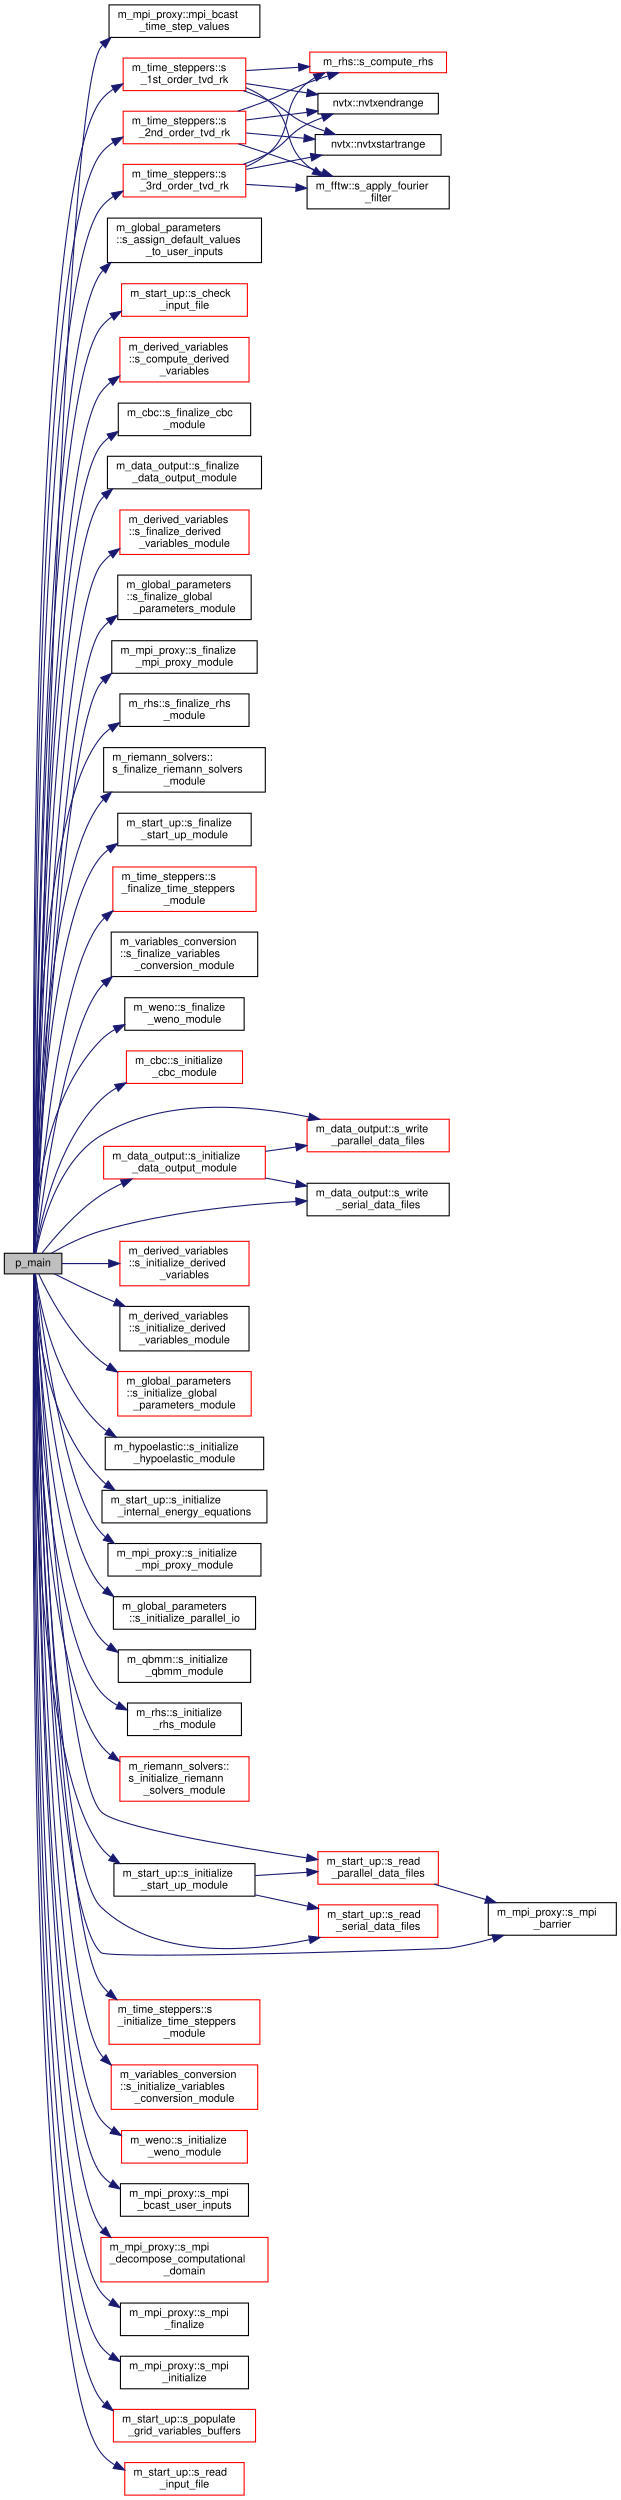
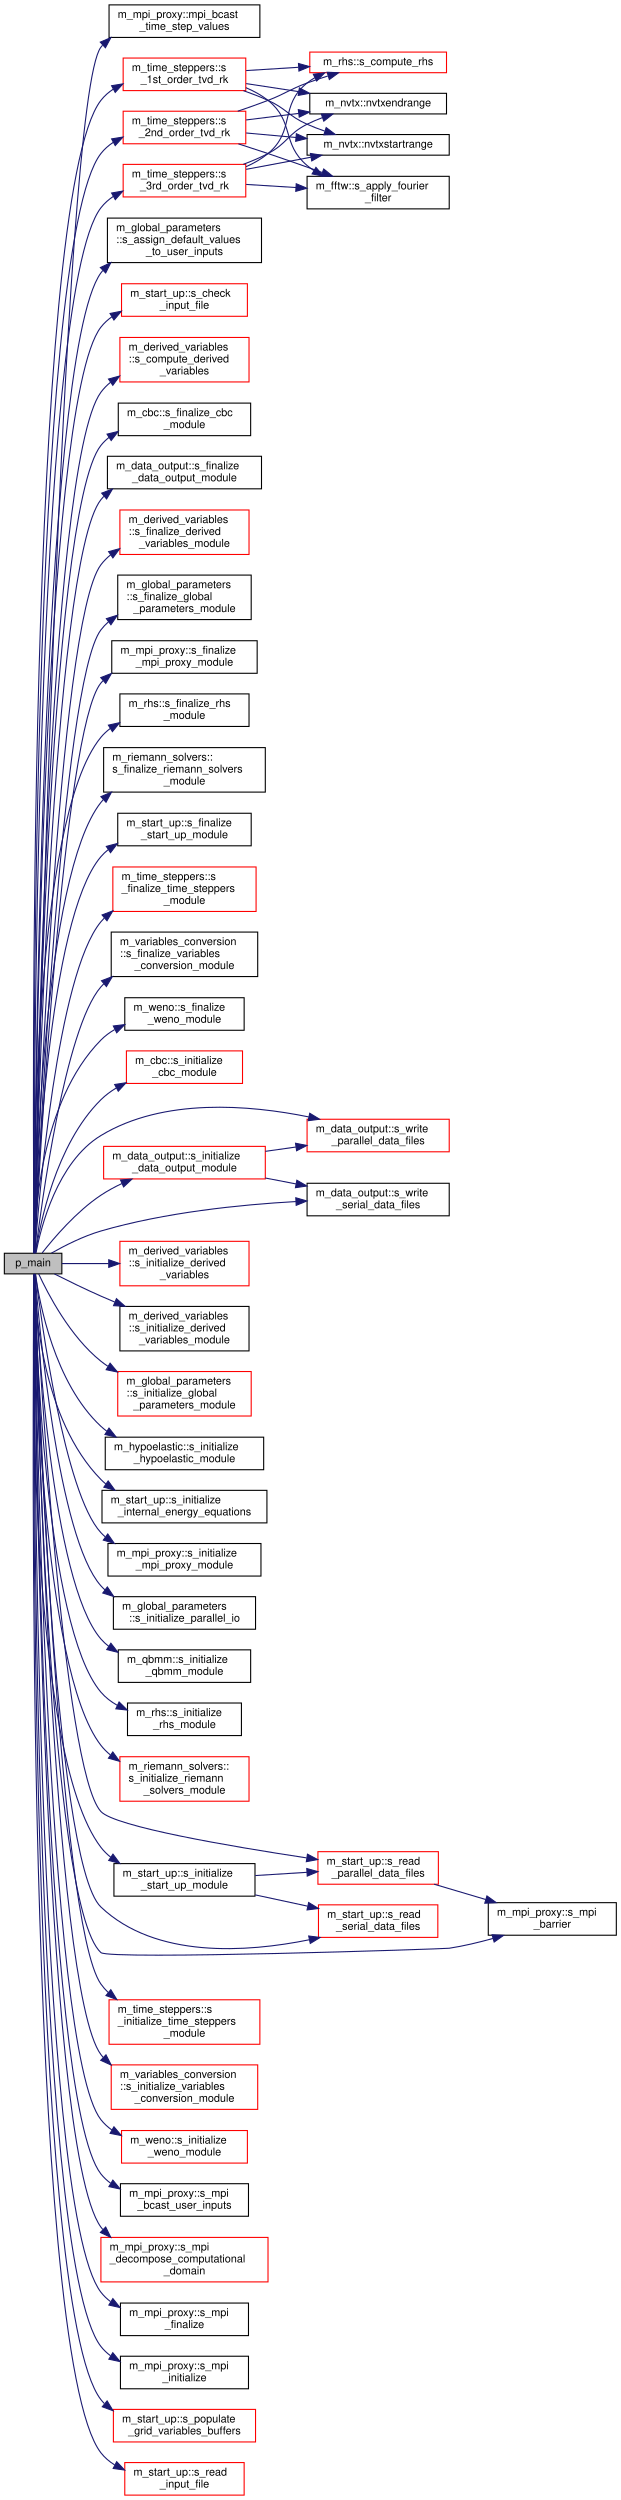
<svg xmlns="http://www.w3.org/2000/svg" xmlns:xlink="http://www.w3.org/1999/xlink" width="572pt" height="2304pt" viewBox="0.00 0.00 572.00 2304.00">
  <g id="graph0" class="graph" transform="scale(1 1) rotate(0) translate(4 2300)">
    <g id="node1" class="node">
      <g id="a_node1">
        <a xlink:title="Quasi-conservative, shock- and interface- capturing finite-volume scheme for the multicomponent Navie...">
          <polygon fill="#bfbfbf" stroke="black" points="0,-1126 0,-1145 53,-1145 53,-1126 0,-1126" />
          <text text-anchor="middle" x="26.5" y="-1133" font-family="Helvetica,sans-Serif" font-size="10.00">p_main</text>
        </a>
      </g>
    </g>
    <g id="node2" class="node">
      <g id="a_node2">
        <a xlink:href="namespacem__mpi__proxy.html#a99b8eceb980f90faedef19fb4835e434" target="_top" xlink:title=" ">
          <polygon fill="none" stroke="black" points="96.5,-2265.5 96.5,-2295.5 235.5,-2295.5 235.5,-2265.5 96.5,-2265.5" />
          <text text-anchor="start" x="104.5" y="-2283.5" font-family="Helvetica,sans-Serif" font-size="10.00">m_mpi_proxy::mpi_bcast</text>
          <text text-anchor="middle" x="166" y="-2272.5" font-family="Helvetica,sans-Serif" font-size="10.00">_time_step_values</text>
        </a>
      </g>
    </g>
    <g id="edge1" class="edge">
      <path fill="none" stroke="midnightblue" d="M27.71,-1145.1C30.14,-1251.64 52.89,-2209.96 89,-2256.5 89.49,-2257.14 90,-2257.75 90.53,-2258.36" />
      <polygon fill="midnightblue" stroke="midnightblue" points="88.42,-2261.17 98.17,-2265.32 93.14,-2256 88.42,-2261.17" />
    </g>
    <g id="node3" class="node">
      <g id="a_node3">
        <a xlink:href="namespacem__time__steppers.html#a8876606e6152b6c8f35272074a088142" target="_top" xlink:title="1st order TVD RK time-stepping algorithm">
          <polygon fill="none" stroke="red" points="109.5,-2216.5 109.5,-2246.5 222.5,-2246.5 222.5,-2216.5 109.5,-2216.5" />
          <text text-anchor="start" x="117.5" y="-2234.5" font-family="Helvetica,sans-Serif" font-size="10.00">m_time_steppers::s</text>
          <text text-anchor="middle" x="166" y="-2223.5" font-family="Helvetica,sans-Serif" font-size="10.00">_1st_order_tvd_rk</text>
        </a>
      </g>
    </g>
    <g id="edge2" class="edge">
      <path fill="none" stroke="midnightblue" d="M27.4,-1145.2C26.41,-1247.06 20.04,-2118.85 89,-2207.5 92.21,-2211.63 96.13,-2215.06 100.47,-2217.91" />
      <polygon fill="midnightblue" stroke="midnightblue" points="98.83,-2221 109.29,-2222.71 102.18,-2214.85 98.83,-2221" />
    </g>
    <g id="node8" class="node">
      <g id="a_node8">
        <a xlink:href="namespacem__time__steppers.html#adb82b6c6041c825d0999e6890ed825cc" target="_top" xlink:title="2nd order TVD RK time-stepping algorithm">
          <polygon fill="none" stroke="red" points="109.5,-2167.5 109.5,-2197.5 222.5,-2197.5 222.5,-2167.5 109.5,-2167.5" />
          <text text-anchor="start" x="117.5" y="-2185.5" font-family="Helvetica,sans-Serif" font-size="10.00">m_time_steppers::s</text>
          <text text-anchor="middle" x="166" y="-2174.5" font-family="Helvetica,sans-Serif" font-size="10.00">_2nd_order_tvd_rk</text>
        </a>
      </g>
    </g>
    <g id="edge7" class="edge">
      <path fill="none" stroke="midnightblue" d="M27.43,-1145.06C26.76,-1243.69 23.13,-2074.06 89,-2158.5 92.22,-2162.62 96.14,-2166.05 100.49,-2168.9" />
      <polygon fill="midnightblue" stroke="midnightblue" points="98.85,-2171.99 109.3,-2173.69 102.19,-2165.84 98.85,-2171.99" />
    </g>
    <g id="node9" class="node">
      <g id="a_node9">
        <a xlink:href="namespacem__time__steppers.html#ae08efa7df1f8efae0f726dd5114176a8" target="_top" xlink:title="3rd order TVD RK time-stepping algorithm">
          <polygon fill="none" stroke="red" points="109.5,-2118.5 109.5,-2148.5 222.5,-2148.5 222.5,-2118.5 109.5,-2118.5" />
          <text text-anchor="start" x="117.5" y="-2136.5" font-family="Helvetica,sans-Serif" font-size="10.00">m_time_steppers::s</text>
          <text text-anchor="middle" x="166" y="-2125.5" font-family="Helvetica,sans-Serif" font-size="10.00">_3rd_order_tvd_rk</text>
        </a>
      </g>
    </g>
    <g id="edge12" class="edge">
      <path fill="none" stroke="midnightblue" d="M27.46,-1145.18C27.18,-1241.64 26.83,-2028.07 89,-2108.5 92.21,-2112.65 96.13,-2116.12 100.47,-2119.02" />
      <polygon fill="midnightblue" stroke="midnightblue" points="98.85,-2122.12 109.29,-2123.93 102.25,-2116.01 98.85,-2122.12" />
    </g>
    <g id="node10" class="node">
      <g id="a_node10">
        <a xlink:href="namespacem__global__parameters.html#a433eac37597eb46a3cac84ca0471f5d3" target="_top" xlink:title="Assigns default values to the user inputs before reading them in. This enables for an easier consiste...">
          <polygon fill="none" stroke="black" points="95,-2058 95,-2099 237,-2099 237,-2058 95,-2058" />
          <text text-anchor="start" x="103" y="-2087" font-family="Helvetica,sans-Serif" font-size="10.00">m_global_parameters</text>
          <text text-anchor="start" x="103" y="-2076" font-family="Helvetica,sans-Serif" font-size="10.00">::s_assign_default_values</text>
          <text text-anchor="middle" x="166" y="-2065" font-family="Helvetica,sans-Serif" font-size="10.00">_to_user_inputs</text>
        </a>
      </g>
    </g>
    <g id="edge17" class="edge">
      <path fill="none" stroke="midnightblue" d="M27.53,-1145.14C27.93,-1237.97 32.82,-1971.62 89,-2048.5 89.57,-2049.28 90.16,-2050.03 90.77,-2050.77" />
      <polygon fill="midnightblue" stroke="midnightblue" points="88.49,-2053.44 98.09,-2057.94 93.39,-2048.44 88.49,-2053.44" />
    </g>
    <g id="node11" class="node">
      <g id="a_node11">
        <a xlink:href="namespacem__start__up.html#ab5f7e03f1da1999ee699cec4f26370e0" target="_top" xlink:title="The goal of this procedure is to verify that each of the user provided inputs is valid and that their...">
          <polygon fill="none" stroke="red" points="108,-2008.5 108,-2038.5 224,-2038.5 224,-2008.5 108,-2008.5" />
          <text text-anchor="start" x="116" y="-2026.5" font-family="Helvetica,sans-Serif" font-size="10.00">m_start_up::s_check</text>
          <text text-anchor="middle" x="166" y="-2015.5" font-family="Helvetica,sans-Serif" font-size="10.00">_input_file</text>
        </a>
      </g>
    </g>
    <g id="edge18" class="edge">
      <path fill="none" stroke="midnightblue" d="M27.55,-1145.19C28.06,-1235.46 33.77,-1927.64 89,-1998.5 91.86,-2002.17 95.28,-2005.31 99.06,-2008" />
      <polygon fill="midnightblue" stroke="midnightblue" points="97.43,-2011.1 107.82,-2013.17 100.99,-2005.07 97.43,-2011.1" />
    </g>
    <g id="node12" class="node">
      <g id="a_node12">
        <a xlink:href="namespacem__derived__variables.html#a516a9808b3446b7b45029f6451d02b3f" target="_top" xlink:title="Writes coherent body information, communication files, and probes.">
          <polygon fill="none" stroke="red" points="106.5,-1948 106.5,-1989 225.5,-1989 225.5,-1948 106.5,-1948" />
          <text text-anchor="start" x="114.5" y="-1977" font-family="Helvetica,sans-Serif" font-size="10.00">m_derived_variables</text>
          <text text-anchor="start" x="114.5" y="-1966" font-family="Helvetica,sans-Serif" font-size="10.00">::s_compute_derived</text>
          <text text-anchor="middle" x="166" y="-1955" font-family="Helvetica,sans-Serif" font-size="10.00">_variables</text>
        </a>
      </g>
    </g>
    <g id="edge19" class="edge">
      <path fill="none" stroke="midnightblue" d="M27.63,-1145.03C28.83,-1231.02 39.45,-1871.35 89,-1938.5 91.56,-1941.97 94.58,-1945.03 97.92,-1947.75" />
      <polygon fill="midnightblue" stroke="midnightblue" points="95.99,-1950.67 106.21,-1953.45 99.96,-1944.9 95.99,-1950.67" />
    </g>
    <g id="node13" class="node">
      <g id="a_node13">
        <a xlink:href="namespacem__cbc.html#a76b737dff5c827677888ffde0aff9cf1" target="_top" xlink:title="Module deallocation and/or disassociation procedures.">
          <polygon fill="none" stroke="black" points="105,-1898.5 105,-1928.5 227,-1928.5 227,-1898.5 105,-1898.5" />
          <text text-anchor="start" x="113" y="-1916.5" font-family="Helvetica,sans-Serif" font-size="10.00">m_cbc::s_finalize_cbc</text>
          <text text-anchor="middle" x="166" y="-1905.5" font-family="Helvetica,sans-Serif" font-size="10.00">_module</text>
        </a>
      </g>
    </g>
    <g id="edge20" class="edge">
      <path fill="none" stroke="midnightblue" d="M27.65,-1145.25C28.99,-1229.21 40.28,-1828.4 89,-1889.5 91.22,-1892.29 93.77,-1894.76 96.55,-1896.95" />
      <polygon fill="midnightblue" stroke="midnightblue" points="94.65,-1899.89 104.94,-1902.4 98.46,-1894.02 94.65,-1899.89" />
    </g>
    <g id="node14" class="node">
      <g id="a_node14">
        <a xlink:href="namespacem__data__output.html#a02f2b04a434c1f0ebf9156147d0f976e" target="_top" xlink:title="Module deallocation and/or disassociation procedures.">
          <polygon fill="none" stroke="black" points="95,-1849.5 95,-1879.5 237,-1879.5 237,-1849.5 95,-1849.5" />
          <text text-anchor="start" x="103" y="-1867.5" font-family="Helvetica,sans-Serif" font-size="10.00">m_data_output::s_finalize</text>
          <text text-anchor="middle" x="166" y="-1856.5" font-family="Helvetica,sans-Serif" font-size="10.00">_data_output_module</text>
        </a>
      </g>
    </g>
    <g id="edge21" class="edge">
      <path fill="none" stroke="midnightblue" d="M27.71,-1145.1C29.53,-1225.32 43.76,-1782.4 89,-1839.5 89.85,-1840.57 90.75,-1841.6 91.68,-1842.58" />
      <polygon fill="midnightblue" stroke="midnightblue" points="89.73,-1845.51 99.62,-1849.29 94.25,-1840.16 89.73,-1845.51" />
    </g>
    <g id="node15" class="node">
      <g id="a_node15">
        <a xlink:href="namespacem__derived__variables.html#a735665bf598281689158d9d6e075f3d4" target="_top" xlink:title="Deallocation procedures for the module.">
          <polygon fill="none" stroke="red" points="106.5,-1789 106.5,-1830 225.5,-1830 225.5,-1789 106.5,-1789" />
          <text text-anchor="start" x="114.5" y="-1818" font-family="Helvetica,sans-Serif" font-size="10.00">m_derived_variables</text>
          <text text-anchor="start" x="114.5" y="-1807" font-family="Helvetica,sans-Serif" font-size="10.00">::s_finalize_derived</text>
          <text text-anchor="middle" x="166" y="-1796" font-family="Helvetica,sans-Serif" font-size="10.00">_variables_module</text>
        </a>
      </g>
    </g>
    <g id="edge22" class="edge">
      <path fill="none" stroke="midnightblue" d="M27.82,-1145.22C30.43,-1221.79 49.08,-1726.44 89,-1779.5 91.59,-1782.94 94.64,-1785.99 97.99,-1788.69" />
      <polygon fill="midnightblue" stroke="midnightblue" points="96.09,-1791.63 106.32,-1794.37 100.03,-1785.85 96.09,-1791.63" />
    </g>
    <g id="node16" class="node">
      <g id="a_node16">
        <a xlink:href="namespacem__global__parameters.html#aa2237c2ed3662bbd69ef39e2e92af7bf" target="_top" xlink:title="Module deallocation and/or disassociation procedures.">
          <polygon fill="none" stroke="black" points="104.5,-1729 104.5,-1770 227.5,-1770 227.5,-1729 104.5,-1729" />
          <text text-anchor="start" x="112.5" y="-1758" font-family="Helvetica,sans-Serif" font-size="10.00">m_global_parameters</text>
          <text text-anchor="start" x="112.5" y="-1747" font-family="Helvetica,sans-Serif" font-size="10.00">::s_finalize_global</text>
          <text text-anchor="middle" x="166" y="-1736" font-family="Helvetica,sans-Serif" font-size="10.00">_parameters_module</text>
        </a>
      </g>
    </g>
    <g id="edge23" class="edge">
      <path fill="none" stroke="midnightblue" d="M27.92,-1145.22C31.14,-1217.63 52.68,-1671.71 89,-1719.5 91.06,-1722.21 93.4,-1724.68 95.95,-1726.92" />
      <polygon fill="midnightblue" stroke="midnightblue" points="94.05,-1729.87 104.17,-1733 98.22,-1724.24 94.05,-1729.87" />
    </g>
    <g id="node17" class="node">
      <g id="a_node17">
        <a xlink:href="namespacem__mpi__proxy.html#ac984c84fe4140876d6600250af9807da" target="_top" xlink:title="Module deallocation and/or disassociation procedures.">
          <polygon fill="none" stroke="black" points="99,-1679.5 99,-1709.5 233,-1709.5 233,-1679.5 99,-1679.5" />
          <text text-anchor="start" x="107" y="-1697.5" font-family="Helvetica,sans-Serif" font-size="10.00">m_mpi_proxy::s_finalize</text>
          <text text-anchor="middle" x="166" y="-1686.5" font-family="Helvetica,sans-Serif" font-size="10.00">_mpi_proxy_module</text>
        </a>
      </g>
    </g>
    <g id="edge24" class="edge">
      <path fill="none" stroke="midnightblue" d="M27.99,-1145.29C31.54,-1214.49 54.12,-1628.22 89,-1670.5 89.62,-1671.25 90.26,-1671.97 90.92,-1672.67" />
      <polygon fill="midnightblue" stroke="midnightblue" points="88.87,-1675.53 98.74,-1679.38 93.42,-1670.21 88.87,-1675.53" />
    </g>
    <g id="node18" class="node">
      <g id="a_node18">
        <a xlink:href="namespacem__rhs.html#a73fc1430500bdd1786b121a9ed08a107" target="_top" xlink:title="Module deallocation and/or disassociation procedures.">
          <polygon fill="none" stroke="black" points="106.5,-1630.5 106.5,-1660.5 225.5,-1660.5 225.5,-1630.5 106.5,-1630.5" />
          <text text-anchor="start" x="114.5" y="-1648.5" font-family="Helvetica,sans-Serif" font-size="10.00">m_rhs::s_finalize_rhs</text>
          <text text-anchor="middle" x="166" y="-1637.5" font-family="Helvetica,sans-Serif" font-size="10.00">_module</text>
        </a>
      </g>
    </g>
    <g id="edge25" class="edge">
      <path fill="none" stroke="midnightblue" d="M27.37,-1145.09C26.75,-1206.48 26.23,-1544.38 89,-1620.5 91.56,-1623.61 94.52,-1626.33 97.74,-1628.72" />
      <polygon fill="midnightblue" stroke="midnightblue" points="95.91,-1631.7 106.26,-1633.99 99.6,-1625.75 95.91,-1631.7" />
    </g>
    <g id="node19" class="node">
      <g id="a_node19">
        <a xlink:href="namespacem__riemann__solvers.html#a5bd1ce6fbbb840b5b1c6dd97ccb8d674" target="_top" xlink:title="Module deallocation and/or disassociation procedures.">
          <polygon fill="none" stroke="black" points="91.5,-1570 91.5,-1611 240.5,-1611 240.5,-1570 91.5,-1570" />
          <text text-anchor="start" x="99.5" y="-1599" font-family="Helvetica,sans-Serif" font-size="10.00">m_riemann_solvers::</text>
          <text text-anchor="start" x="99.5" y="-1588" font-family="Helvetica,sans-Serif" font-size="10.00">s_finalize_riemann_solvers</text>
          <text text-anchor="middle" x="166" y="-1577" font-family="Helvetica,sans-Serif" font-size="10.00">_module</text>
        </a>
      </g>
    </g>
    <g id="edge26" class="edge">
      <path fill="none" stroke="midnightblue" d="M27.62,-1145.3C28.52,-1202.53 35.69,-1493.11 89,-1560.5 89.7,-1561.39 90.44,-1562.25 91.2,-1563.09" />
      <polygon fill="midnightblue" stroke="midnightblue" points="88.99,-1565.81 98.73,-1569.97 93.71,-1560.64 88.99,-1565.81" />
    </g>
    <g id="node20" class="node">
      <g id="a_node20">
        <a xlink:href="namespacem__start__up.html#a65fd279db64882a3732a0549ec74e335" target="_top" xlink:title=" ">
          <polygon fill="none" stroke="black" points="104.5,-1520.5 104.5,-1550.5 227.5,-1550.5 227.5,-1520.5 104.5,-1520.5" />
          <text text-anchor="start" x="112.5" y="-1538.5" font-family="Helvetica,sans-Serif" font-size="10.00">m_start_up::s_finalize</text>
          <text text-anchor="middle" x="166" y="-1527.5" font-family="Helvetica,sans-Serif" font-size="10.00">_start_up_module</text>
        </a>
      </g>
    </g>
    <g id="edge27" class="edge">
      <path fill="none" stroke="midnightblue" d="M27.77,-1145.22C29.43,-1198.32 39.89,-1453.1 89,-1510.5 90.99,-1512.83 93.2,-1514.94 95.58,-1516.85" />
      <polygon fill="midnightblue" stroke="midnightblue" points="93.97,-1519.99 104.23,-1522.64 97.86,-1514.17 93.97,-1519.99" />
    </g>
    <g id="node21" class="node">
      <g id="a_node21">
        <a xlink:href="namespacem__time__steppers.html#aa065ccea3fd76bafc98da7cea5d50416" target="_top" xlink:title="Module deallocation and/or disassociation procedures.">
          <polygon fill="none" stroke="red" points="100,-1460 100,-1501 232,-1501 232,-1460 100,-1460" />
          <text text-anchor="start" x="108" y="-1489" font-family="Helvetica,sans-Serif" font-size="10.00">m_time_steppers::s</text>
          <text text-anchor="start" x="108" y="-1478" font-family="Helvetica,sans-Serif" font-size="10.00">_finalize_time_steppers</text>
          <text text-anchor="middle" x="166" y="-1467" font-family="Helvetica,sans-Serif" font-size="10.00">_module</text>
        </a>
      </g>
    </g>
    <g id="edge28" class="edge">
      <path fill="none" stroke="midnightblue" d="M28.15,-1145.15C31.56,-1192.73 48.65,-1401.99 89,-1450.5 89.99,-1451.69 91.04,-1452.84 92.13,-1453.94" />
      <polygon fill="midnightblue" stroke="midnightblue" points="90.07,-1456.78 99.97,-1460.56 94.59,-1451.44 90.07,-1456.78" />
    </g>
    <g id="node22" class="node">
      <g id="a_node22">
        <a xlink:href="namespacem__variables__conversion.html#a6a3f90e69ef4dea304495d0f7c068de2" target="_top" xlink:title=" ">
          <polygon fill="none" stroke="black" points="98.5,-1400 98.5,-1441 233.5,-1441 233.5,-1400 98.5,-1400" />
          <text text-anchor="start" x="106.5" y="-1429" font-family="Helvetica,sans-Serif" font-size="10.00">m_variables_conversion</text>
          <text text-anchor="start" x="106.5" y="-1418" font-family="Helvetica,sans-Serif" font-size="10.00">::s_finalize_variables</text>
          <text text-anchor="middle" x="166" y="-1407" font-family="Helvetica,sans-Serif" font-size="10.00">_conversion_module</text>
        </a>
      </g>
    </g>
    <g id="edge29" class="edge">
      <path fill="none" stroke="midnightblue" d="M28.64,-1145.21C33.74,-1187.13 55.68,-1352.18 89,-1390.5 89.86,-1391.49 90.77,-1392.45 91.7,-1393.38" />
      <polygon fill="midnightblue" stroke="midnightblue" points="89.55,-1396.15 99.46,-1399.91 94.06,-1390.79 89.55,-1396.15" />
    </g>
    <g id="node23" class="node">
      <g id="a_node23">
        <a xlink:href="namespacem__weno.html#a2e2bca630c0e8e8afac63e905f23783c" target="_top" xlink:title="Module deallocation and/or disassociation procedures.">
          <polygon fill="none" stroke="black" points="111,-1350.5 111,-1380.5 221,-1380.5 221,-1350.5 111,-1350.5" />
          <text text-anchor="start" x="119" y="-1368.5" font-family="Helvetica,sans-Serif" font-size="10.00">m_weno::s_finalize</text>
          <text text-anchor="middle" x="166" y="-1357.5" font-family="Helvetica,sans-Serif" font-size="10.00">_weno_module</text>
        </a>
      </g>
    </g>
    <g id="edge30" class="edge">
      <path fill="none" stroke="midnightblue" d="M27.4,-1145.26C27.59,-1177.88 32.71,-1284.31 89,-1341.5 92.73,-1345.29 97.04,-1348.48 101.69,-1351.16" />
      <polygon fill="midnightblue" stroke="midnightblue" points="100.45,-1354.45 110.97,-1355.74 103.55,-1348.18 100.45,-1354.45" />
    </g>
    <g id="node24" class="node">
      <g id="a_node24">
        <a xlink:href="namespacem__cbc.html#a0afb287e68b0d1d970fd073849525c36" target="_top" xlink:title="The computation of parameters, the allocation of memory, the association of pointers and/or the execu...">
          <polygon fill="none" stroke="red" points="112.5,-1301.5 112.5,-1331.5 219.5,-1331.5 219.5,-1301.5 112.5,-1301.5" />
          <text text-anchor="start" x="120.5" y="-1319.5" font-family="Helvetica,sans-Serif" font-size="10.00">m_cbc::s_initialize</text>
          <text text-anchor="middle" x="166" y="-1308.5" font-family="Helvetica,sans-Serif" font-size="10.00">_cbc_module</text>
        </a>
      </g>
    </g>
    <g id="edge31" class="edge">
      <path fill="none" stroke="midnightblue" d="M28.76,-1145.07C32.7,-1171.29 47.14,-1245.09 89,-1286.5 93.2,-1290.65 98.04,-1294.25 103.21,-1297.36" />
      <polygon fill="midnightblue" stroke="midnightblue" points="101.69,-1300.52 112.16,-1302.15 104.99,-1294.34 101.69,-1300.52" />
    </g>
    <g id="node25" class="node">
      <g id="a_node25">
        <a xlink:href="namespacem__data__output.html#ab65b312ef83adb104cafafada9c998b6" target="_top" xlink:title="The computation of parameters, the allocation of memory, the association of pointers and/or the execu...">
          <polygon fill="none" stroke="red" points="91.5,-1213.5 91.5,-1243.5 240.5,-1243.5 240.5,-1213.5 91.5,-1213.5" />
          <text text-anchor="start" x="99.5" y="-1231.5" font-family="Helvetica,sans-Serif" font-size="10.00">m_data_output::s_initialize</text>
          <text text-anchor="middle" x="166" y="-1220.5" font-family="Helvetica,sans-Serif" font-size="10.00">_data_output_module</text>
        </a>
      </g>
    </g>
    <g id="edge32" class="edge">
      <path fill="none" stroke="midnightblue" d="M34.84,-1145.29C45.46,-1158.86 66.34,-1183.44 89,-1198.5 95.01,-1202.5 101.63,-1206.09 108.39,-1209.28" />
      <polygon fill="midnightblue" stroke="midnightblue" points="107.07,-1212.53 117.63,-1213.38 109.91,-1206.13 107.07,-1212.53" />
    </g>
    <g id="node26" class="node">
      <g id="a_node26">
        <a xlink:href="namespacem__data__output.html#a9c1271b2c588c1ae3275791d41550f75" target="_top" xlink:title="The goal of this subroutine is to output the grid and conservative variables data files for given tim...">
          <polygon fill="none" stroke="red" points="279,-1238.5 279,-1268.5 410,-1268.5 410,-1238.5 279,-1238.5" />
          <text text-anchor="start" x="287" y="-1256.5" font-family="Helvetica,sans-Serif" font-size="10.00">m_data_output::s_write</text>
          <text text-anchor="middle" x="344.5" y="-1245.5" font-family="Helvetica,sans-Serif" font-size="10.00">_parallel_data_files</text>
        </a>
      </g>
    </g>
    <g id="edge61" class="edge">
      <path fill="none" stroke="midnightblue" d="M29.09,-1145.1C33.58,-1168.64 48.7,-1229.06 89,-1253.5 146.62,-1288.44 225.91,-1281.75 280.6,-1270.63" />
      <polygon fill="midnightblue" stroke="midnightblue" points="281.47,-1274.03 290.51,-1268.51 280,-1267.18 281.47,-1274.03" />
    </g>
    <g id="node27" class="node">
      <g id="a_node27">
        <a xlink:href="namespacem__data__output.html#a04c6b0f01b8561e248a740b017fc4f7d" target="_top" xlink:title="The goal of this subroutine is to output the grid and conservative variables data files for given tim...">
          <polygon fill="none" stroke="black" points="279,-1179.5 279,-1209.5 410,-1209.5 410,-1179.5 279,-1179.5" />
          <text text-anchor="start" x="287" y="-1197.5" font-family="Helvetica,sans-Serif" font-size="10.00">m_data_output::s_write</text>
          <text text-anchor="middle" x="344.5" y="-1186.5" font-family="Helvetica,sans-Serif" font-size="10.00">_serial_data_files</text>
        </a>
      </g>
    </g>
    <g id="edge62" class="edge">
      <path fill="none" stroke="midnightblue" d="M43.34,-1145.1C55.41,-1151.94 72.69,-1160.75 89,-1165.5 147.94,-1182.68 217.32,-1189.76 268.74,-1192.65" />
      <polygon fill="midnightblue" stroke="midnightblue" points="268.6,-1196.14 278.77,-1193.17 268.97,-1189.15 268.6,-1196.14" />
    </g>
    <g id="node28" class="node">
      <g id="a_node28">
        <a xlink:href="namespacem__derived__variables.html#ae9dbea9bb47e84dbd380c480ad5144b8" target="_top" xlink:title="Allocate and open derived variables. Computing FD coefficients.">
          <polygon fill="none" stroke="red" points="106.5,-1115 106.5,-1156 225.5,-1156 225.5,-1115 106.5,-1115" />
          <text text-anchor="start" x="114.5" y="-1144" font-family="Helvetica,sans-Serif" font-size="10.00">m_derived_variables</text>
          <text text-anchor="start" x="114.5" y="-1133" font-family="Helvetica,sans-Serif" font-size="10.00">::s_initialize_derived</text>
          <text text-anchor="middle" x="166" y="-1122" font-family="Helvetica,sans-Serif" font-size="10.00">_variables</text>
        </a>
      </g>
    </g>
    <g id="edge35" class="edge">
      <path fill="none" stroke="midnightblue" d="M53.04,-1135.5C65.34,-1135.5 80.73,-1135.5 96.14,-1135.5" />
      <polygon fill="midnightblue" stroke="midnightblue" points="96.23,-1139 106.23,-1135.5 96.23,-1132 96.23,-1139" />
    </g>
    <g id="node29" class="node">
      <g id="a_node29">
        <a xlink:href="namespacem__derived__variables.html#a15a6d70e2bd1c9b7001c753ca1f2ee27" target="_top" xlink:title="Computation of parameters, allocation procedures, and/or any other tasks needed to properly setup the...">
          <polygon fill="none" stroke="black" points="106.5,-1055 106.5,-1096 225.5,-1096 225.5,-1055 106.5,-1055" />
          <text text-anchor="start" x="114.5" y="-1084" font-family="Helvetica,sans-Serif" font-size="10.00">m_derived_variables</text>
          <text text-anchor="start" x="114.5" y="-1073" font-family="Helvetica,sans-Serif" font-size="10.00">::s_initialize_derived</text>
          <text text-anchor="middle" x="166" y="-1062" font-family="Helvetica,sans-Serif" font-size="10.00">_variables_module</text>
        </a>
      </g>
    </g>
    <g id="edge36" class="edge">
      <path fill="none" stroke="midnightblue" d="M46.16,-1125.93C58.26,-1119.84 74.43,-1111.92 89,-1105.5 93.13,-1103.68 97.4,-1101.85 101.72,-1100.04" />
      <polygon fill="midnightblue" stroke="midnightblue" points="103.31,-1103.17 111.22,-1096.12 100.64,-1096.7 103.31,-1103.17" />
    </g>
    <g id="node30" class="node">
      <g id="a_node30">
        <a xlink:href="namespacem__global__parameters.html#a8a76198d180cb9736c21dde108cb0dbf" target="_top" xlink:title="The computation of parameters, the allocation of memory, the association of pointers and/or the execu...">
          <polygon fill="none" stroke="red" points="104.5,-995 104.5,-1036 227.5,-1036 227.5,-995 104.5,-995" />
          <text text-anchor="start" x="112.5" y="-1024" font-family="Helvetica,sans-Serif" font-size="10.00">m_global_parameters</text>
          <text text-anchor="start" x="112.5" y="-1013" font-family="Helvetica,sans-Serif" font-size="10.00">::s_initialize_global</text>
          <text text-anchor="middle" x="166" y="-1002" font-family="Helvetica,sans-Serif" font-size="10.00">_parameters_module</text>
        </a>
      </g>
    </g>
    <g id="edge37" class="edge">
      <path fill="none" stroke="midnightblue" d="M31.65,-1125.97C40,-1107.87 60.45,-1068.29 89,-1045.5 91.04,-1043.87 93.17,-1042.33 95.38,-1040.86" />
      <polygon fill="midnightblue" stroke="midnightblue" points="97.45,-1043.7 104.23,-1035.55 93.85,-1037.69 97.45,-1043.7" />
    </g>
    <g id="node31" class="node">
      <g id="a_node31">
        <a xlink:href="namespacem__hypoelastic.html#a2415c0cb17c97dc8cd91a72f9af2f527" target="_top" xlink:title=" ">
          <polygon fill="none" stroke="black" points="93,-945.5 93,-975.5 239,-975.5 239,-945.5 93,-945.5" />
          <text text-anchor="start" x="101" y="-963.5" font-family="Helvetica,sans-Serif" font-size="10.00">m_hypoelastic::s_initialize</text>
          <text text-anchor="middle" x="166" y="-952.5" font-family="Helvetica,sans-Serif" font-size="10.00">_hypoelastic_module</text>
        </a>
      </g>
    </g>
    <g id="edge38" class="edge">
      <path fill="none" stroke="midnightblue" d="M28.66,-1125.86C32.33,-1099.48 46.15,-1025.39 89,-985.5 90.69,-983.92 92.49,-982.45 94.36,-981.06" />
      <polygon fill="midnightblue" stroke="midnightblue" points="96.46,-983.87 103.04,-975.57 92.72,-977.96 96.46,-983.87" />
    </g>
    <g id="node32" class="node">
      <g id="a_node32">
        <a xlink:href="namespacem__start__up.html#a38182f7fcc92c1c687840339a20e85cd" target="_top" xlink:title="The purpose of this procedure is to initialize the values of the internal-energy equations of each ph...">
          <polygon fill="none" stroke="black" points="90,-896.5 90,-926.5 242,-926.5 242,-896.5 90,-896.5" />
          <text text-anchor="start" x="98" y="-914.5" font-family="Helvetica,sans-Serif" font-size="10.00">m_start_up::s_initialize</text>
          <text text-anchor="middle" x="166" y="-903.5" font-family="Helvetica,sans-Serif" font-size="10.00">_internal_energy_equations</text>
        </a>
      </g>
    </g>
    <g id="edge39" class="edge">
      <path fill="none" stroke="midnightblue" d="M27.54,-1125.65C28.23,-1093.68 34.78,-991.71 89,-936.5 90.42,-935.05 91.93,-933.69 93.51,-932.4" />
      <polygon fill="midnightblue" stroke="midnightblue" points="95.68,-935.16 101.94,-926.61 91.71,-929.39 95.68,-935.16" />
    </g>
    <g id="node33" class="node">
      <g id="a_node33">
        <a xlink:href="namespacem__mpi__proxy.html#a015ee2c0892e9cfcb858da8f27b646d5" target="_top" xlink:title="The computation of parameters, the allocation of memory, the association of pointers and/or the execu...">
          <polygon fill="none" stroke="black" points="95.5,-847.5 95.5,-877.5 236.5,-877.5 236.5,-847.5 95.5,-847.5" />
          <text text-anchor="start" x="103.5" y="-865.5" font-family="Helvetica,sans-Serif" font-size="10.00">m_mpi_proxy::s_initialize</text>
          <text text-anchor="middle" x="166" y="-854.5" font-family="Helvetica,sans-Serif" font-size="10.00">_mpi_proxy_module</text>
        </a>
      </g>
    </g>
    <g id="edge40" class="edge">
      <path fill="none" stroke="midnightblue" d="M28.66,-1125.73C33.76,-1084.31 55.43,-923.67 89,-887.5 90.23,-886.17 91.54,-884.91 92.91,-883.72" />
      <polygon fill="midnightblue" stroke="midnightblue" points="95.3,-886.3 101.34,-877.59 91.19,-880.64 95.3,-886.3" />
    </g>
    <g id="node34" class="node">
      <g id="a_node34">
        <a xlink:href="namespacem__global__parameters.html#a54905a7a2ce9e15fc33ebac52c0d3c27" target="_top" xlink:title="Initializes parallel infrastructure.">
          <polygon fill="none" stroke="black" points="100.5,-798.5 100.5,-828.5 231.5,-828.5 231.5,-798.5 100.5,-798.5" />
          <text text-anchor="start" x="108.5" y="-816.5" font-family="Helvetica,sans-Serif" font-size="10.00">m_global_parameters</text>
          <text text-anchor="middle" x="166" y="-805.5" font-family="Helvetica,sans-Serif" font-size="10.00">::s_initialize_parallel_io</text>
        </a>
      </g>
    </g>
    <g id="edge41" class="edge">
      <path fill="none" stroke="midnightblue" d="M28.23,-1125.74C31.86,-1079.5 49.47,-882.8 89,-838.5 90.18,-837.18 91.42,-835.93 92.73,-834.75" />
      <polygon fill="midnightblue" stroke="midnightblue" points="94.93,-837.48 100.82,-828.67 90.72,-831.88 94.93,-837.48" />
    </g>
    <g id="node35" class="node">
      <g id="a_node35">
        <a xlink:href="namespacem__qbmm.html#a4b580ad6ca42c2170fcdf83e3a0125ba" target="_top" xlink:title=" ">
          <polygon fill="none" stroke="black" points="105,-749.5 105,-779.5 227,-779.5 227,-749.5 105,-749.5" />
          <text text-anchor="start" x="113" y="-767.5" font-family="Helvetica,sans-Serif" font-size="10.00">m_qbmm::s_initialize</text>
          <text text-anchor="middle" x="166" y="-756.5" font-family="Helvetica,sans-Serif" font-size="10.00">_qbmm_module</text>
        </a>
      </g>
    </g>
    <g id="edge42" class="edge">
      <path fill="none" stroke="midnightblue" d="M27.91,-1125.87C30.25,-1075.45 43.43,-842.04 89,-789.5 91.18,-786.98 93.63,-784.72 96.26,-782.68" />
      <polygon fill="midnightblue" stroke="midnightblue" points="98.19,-785.6 104.67,-777.22 94.37,-779.73 98.19,-785.6" />
    </g>
    <g id="node36" class="node">
      <g id="a_node36">
        <a xlink:href="namespacem__rhs.html#ae6f7edb814859919c5d1f739574155bd" target="_top" xlink:title="The computation of parameters, the allocation of memory, the association of pointers and/or the execu...">
          <polygon fill="none" stroke="black" points="113.5,-700.5 113.5,-730.5 218.5,-730.5 218.5,-700.5 113.5,-700.5" />
          <text text-anchor="start" x="121.5" y="-718.5" font-family="Helvetica,sans-Serif" font-size="10.00">m_rhs::s_initialize</text>
          <text text-anchor="middle" x="166" y="-707.5" font-family="Helvetica,sans-Serif" font-size="10.00">_rhs_module</text>
        </a>
      </g>
    </g>
    <g id="edge43" class="edge">
      <path fill="none" stroke="midnightblue" d="M27.68,-1125.99C28.87,-1071.7 37.36,-801.35 89,-740.5 93.19,-735.57 98.37,-731.6 104.04,-728.41" />
      <polygon fill="midnightblue" stroke="midnightblue" points="105.76,-731.47 113.29,-724.02 102.76,-725.15 105.76,-731.47" />
    </g>
    <g id="node37" class="node">
      <g id="a_node37">
        <a xlink:href="namespacem__riemann__solvers.html#aab7e6bf69b7d0b8b9d911f418b872130" target="_top" xlink:title="The computation of parameters, the allocation of memory, the association of pointers and/or the execu...">
          <polygon fill="none" stroke="red" points="106.5,-640 106.5,-681 225.5,-681 225.5,-640 106.5,-640" />
          <text text-anchor="start" x="114.5" y="-669" font-family="Helvetica,sans-Serif" font-size="10.00">m_riemann_solvers::</text>
          <text text-anchor="start" x="114.5" y="-658" font-family="Helvetica,sans-Serif" font-size="10.00">s_initialize_riemann</text>
          <text text-anchor="middle" x="166" y="-647" font-family="Helvetica,sans-Serif" font-size="10.00">_solvers_module</text>
        </a>
      </g>
    </g>
    <g id="edge44" class="edge">
      <path fill="none" stroke="midnightblue" d="M27.57,-1125.65C28.15,-1066.88 33.85,-762.47 89,-691.5 91.53,-688.24 94.47,-685.32 97.68,-682.7" />
      <polygon fill="midnightblue" stroke="midnightblue" points="99.95,-685.39 106.17,-676.81 95.95,-679.64 99.95,-685.39" />
    </g>
    <g id="node38" class="node">
      <g id="a_node38">
        <a xlink:href="namespacem__start__up.html#a37202711d89d04cd18f08170ba608aa1" target="_top" xlink:title=" ">
          <polygon fill="none" stroke="black" points="101,-552.5 101,-582.5 231,-582.5 231,-552.5 101,-552.5" />
          <text text-anchor="start" x="109" y="-570.5" font-family="Helvetica,sans-Serif" font-size="10.00">m_start_up::s_initialize</text>
          <text text-anchor="middle" x="166" y="-559.5" font-family="Helvetica,sans-Serif" font-size="10.00">_start_up_module</text>
        </a>
      </g>
    </g>
    <g id="edge45" class="edge">
      <path fill="none" stroke="midnightblue" d="M27.29,-1125.78C26.09,-1060.39 22.2,-684.59 89,-597.5 91.62,-594.08 94.69,-591.05 98.07,-588.37" />
      <polygon fill="midnightblue" stroke="midnightblue" points="100.11,-591.21 106.43,-582.71 96.18,-585.41 100.11,-591.21" />
    </g>
    <g id="node39" class="node">
      <g id="a_node39">
        <a xlink:href="namespacem__start__up.html#a45c8fef6680263063a1c7d2fa1748013" target="_top" xlink:title=" ">
          <polygon fill="none" stroke="red" points="289,-563.5 289,-593.5 400,-593.5 400,-563.5 289,-563.5" />
          <text text-anchor="start" x="297" y="-581.5" font-family="Helvetica,sans-Serif" font-size="10.00">m_start_up::s_read</text>
          <text text-anchor="middle" x="344.5" y="-570.5" font-family="Helvetica,sans-Serif" font-size="10.00">_parallel_data_files</text>
        </a>
      </g>
    </g>
    <g id="edge59" class="edge">
      <path fill="none" stroke="midnightblue" d="M28.01,-1125.79C31.59,-1058.96 53.96,-668.47 89,-630.5 101.84,-616.58 207.42,-598.54 278.5,-587.78" />
      <polygon fill="midnightblue" stroke="midnightblue" points="279.35,-591.19 288.72,-586.24 278.31,-584.27 279.35,-591.19" />
    </g>
    <g id="node40" class="node">
      <g id="a_node40">
        <a xlink:href="namespacem__mpi__proxy.html#abfbc42cea69273bc9fa4a2d78f636eb1" target="_top" xlink:title="Halts all processes until all have reached barrier.">
          <polygon fill="none" stroke="black" points="446,-516.5 446,-546.5 564,-546.5 564,-516.5 446,-516.5" />
          <text text-anchor="start" x="454" y="-534.5" font-family="Helvetica,sans-Serif" font-size="10.00">m_mpi_proxy::s_mpi</text>
          <text text-anchor="middle" x="505" y="-523.5" font-family="Helvetica,sans-Serif" font-size="10.00">_barrier</text>
        </a>
      </g>
    </g>
    <g id="edge52" class="edge">
      <path fill="none" stroke="midnightblue" d="M27.67,-1125.77C29.13,-1049.15 40.51,-544.52 89,-500.5 96.68,-493.53 406.16,-503.91 410,-504.5 423.24,-506.53 437.25,-509.87 450.29,-513.52" />
      <polygon fill="midnightblue" stroke="midnightblue" points="449.47,-516.93 460.05,-516.36 451.42,-510.21 449.47,-516.93" />
    </g>
    <g id="node41" class="node">
      <g id="a_node41">
        <a xlink:href="namespacem__start__up.html#abd3c3fd9fbb80ef2ddaf82945c1c1af9" target="_top" xlink:title=" ">
          <polygon fill="none" stroke="red" points="289.5,-514.5 289.5,-544.5 399.5,-544.5 399.5,-514.5 289.5,-514.5" />
          <text text-anchor="start" x="297.5" y="-532.5" font-family="Helvetica,sans-Serif" font-size="10.00">m_start_up::s_read</text>
          <text text-anchor="middle" x="344.5" y="-521.5" font-family="Helvetica,sans-Serif" font-size="10.00">_serial_data_files</text>
        </a>
      </g>
    </g>
    <g id="edge60" class="edge">
      <path fill="none" stroke="midnightblue" d="M27.76,-1125.98C29.81,-1053.03 44.7,-584.54 89,-542.5 139.25,-494.81 223.26,-500.6 280.92,-512.29" />
      <polygon fill="midnightblue" stroke="midnightblue" points="280.49,-515.78 291,-514.45 281.96,-508.93 280.49,-515.78" />
    </g>
    <g id="node42" class="node">
      <g id="a_node42">
        <a xlink:href="namespacem__time__steppers.html#a9287671ffb47dce60f906e5d885fb96f" target="_top" xlink:title="The computation of parameters, the allocation of memory, the association of pointers and/or the execu...">
          <polygon fill="none" stroke="red" points="96.5,-416 96.5,-457 235.5,-457 235.5,-416 96.5,-416" />
          <text text-anchor="start" x="104.5" y="-445" font-family="Helvetica,sans-Serif" font-size="10.00">m_time_steppers::s</text>
          <text text-anchor="start" x="104.5" y="-434" font-family="Helvetica,sans-Serif" font-size="10.00">_initialize_time_steppers</text>
          <text text-anchor="middle" x="166" y="-423" font-family="Helvetica,sans-Serif" font-size="10.00">_module</text>
        </a>
      </g>
    </g>
    <g id="edge49" class="edge">
      <path fill="none" stroke="midnightblue" d="M27.81,-1126C30.41,-1048.91 49.38,-527.49 89,-471.5 90.97,-468.71 93.22,-466.14 95.68,-463.77" />
      <polygon fill="midnightblue" stroke="midnightblue" points="98.12,-466.3 103.63,-457.25 93.68,-460.89 98.12,-466.3" />
    </g>
    <g id="node43" class="node">
      <g id="a_node43">
        <a xlink:href="namespacem__variables__conversion.html#ac006af9a5403b2fdad7f81ce0a67ecec" target="_top" xlink:title="The computation of parameters, the allocation of memory, the association of pointers and/or the execu...">
          <polygon fill="none" stroke="red" points="98.5,-356 98.5,-397 233.5,-397 233.5,-356 98.5,-356" />
          <text text-anchor="start" x="106.5" y="-385" font-family="Helvetica,sans-Serif" font-size="10.00">m_variables_conversion</text>
          <text text-anchor="start" x="106.5" y="-374" font-family="Helvetica,sans-Serif" font-size="10.00">::s_initialize_variables</text>
          <text text-anchor="middle" x="166" y="-363" font-family="Helvetica,sans-Serif" font-size="10.00">_conversion_module</text>
        </a>
      </g>
    </g>
    <g id="edge50" class="edge">
      <path fill="none" stroke="midnightblue" d="M27.71,-1125.84C29.53,-1043.9 43.95,-467.08 89,-406.5 89.68,-405.59 90.39,-404.71 91.12,-403.85" />
      <polygon fill="midnightblue" stroke="midnightblue" points="93.66,-406.27 98.49,-396.85 88.83,-401.2 93.66,-406.27" />
    </g>
    <g id="node44" class="node">
      <g id="a_node44">
        <a xlink:href="namespacem__weno.html#a0c42f0718a03dafe119ac88c17bcda78" target="_top" xlink:title="The computation of parameters, the allocation of memory, the association of pointers and/or the execu...">
          <polygon fill="none" stroke="red" points="108,-306.5 108,-336.5 224,-336.5 224,-306.5 108,-306.5" />
          <text text-anchor="start" x="116" y="-324.5" font-family="Helvetica,sans-Serif" font-size="10.00">m_weno::s_initialize</text>
          <text text-anchor="middle" x="166" y="-313.5" font-family="Helvetica,sans-Serif" font-size="10.00">_weno_module</text>
        </a>
      </g>
    </g>
    <g id="edge51" class="edge">
      <path fill="none" stroke="midnightblue" d="M27.61,-1125.85C28.71,-1040.13 38.42,-410.95 89,-346.5 91.88,-342.84 95.3,-339.7 99.08,-337.02" />
      <polygon fill="midnightblue" stroke="midnightblue" points="101.02,-339.95 107.86,-331.86 97.47,-333.91 101.02,-339.95" />
    </g>
    <g id="node45" class="node">
      <g id="a_node45">
        <a xlink:href="namespacem__mpi__proxy.html#a69660c5fe9302a8c0496b622fa3b5286" target="_top" xlink:title="Since only the processor with rank 0 reads and verifies the consistency of user inputs,...">
          <polygon fill="none" stroke="black" points="107,-257.5 107,-287.5 225,-287.5 225,-257.5 107,-257.5" />
          <text text-anchor="start" x="115" y="-275.5" font-family="Helvetica,sans-Serif" font-size="10.00">m_mpi_proxy::s_mpi</text>
          <text text-anchor="middle" x="166" y="-264.5" font-family="Helvetica,sans-Serif" font-size="10.00">_bcast_user_inputs</text>
        </a>
      </g>
    </g>
    <g id="edge53" class="edge">
      <path fill="none" stroke="midnightblue" d="M27.56,-1125.8C28.21,-1036.86 34.87,-364.95 89,-296.5 91.58,-293.24 94.61,-290.41 97.93,-287.96" />
      <polygon fill="midnightblue" stroke="midnightblue" points="100.01,-290.79 106.75,-282.61 96.38,-284.8 100.01,-290.79" />
    </g>
    <g id="node46" class="node">
      <g id="a_node46">
        <a xlink:href="namespacem__mpi__proxy.html#a80c5e235786545276fe6ffa06965017f" target="_top" xlink:title="The purpose of this procedure is to optimally decompose the computational domain among the available ...">
          <polygon fill="none" stroke="red" points="89,-197 89,-238 243,-238 243,-197 89,-197" />
          <text text-anchor="start" x="97" y="-226" font-family="Helvetica,sans-Serif" font-size="10.00">m_mpi_proxy::s_mpi</text>
          <text text-anchor="start" x="97" y="-215" font-family="Helvetica,sans-Serif" font-size="10.00">_decompose_computational</text>
          <text text-anchor="middle" x="166" y="-204" font-family="Helvetica,sans-Serif" font-size="10.00">_domain</text>
        </a>
      </g>
    </g>
    <g id="edge54" class="edge">
      <path fill="none" stroke="midnightblue" d="M27.55,-1125.84C28.13,-1034.34 34.34,-322.16 89,-247.5 89.57,-246.72 90.16,-245.97 90.77,-245.23" />
      <polygon fill="midnightblue" stroke="midnightblue" points="93.4,-247.56 98.09,-238.06 88.5,-242.56 93.4,-247.56" />
    </g>
    <g id="node47" class="node">
      <g id="a_node47">
        <a xlink:href="namespacem__mpi__proxy.html#a43fbda10c02ec8bc1fc572c83090f2e5" target="_top" xlink:title="The subroutine finalizes the MPI execution environment.">
          <polygon fill="none" stroke="black" points="107,-147.5 107,-177.5 225,-177.5 225,-147.5 107,-147.5" />
          <text text-anchor="start" x="115" y="-165.5" font-family="Helvetica,sans-Serif" font-size="10.00">m_mpi_proxy::s_mpi</text>
          <text text-anchor="middle" x="166" y="-154.5" font-family="Helvetica,sans-Serif" font-size="10.00">_finalize</text>
        </a>
      </g>
    </g>
    <g id="edge55" class="edge">
      <path fill="none" stroke="midnightblue" d="M27.48,-1125.77C27.37,-1030.48 28.41,-265.74 89,-187.5 91.56,-184.2 94.56,-181.32 97.88,-178.83" />
      <polygon fill="midnightblue" stroke="midnightblue" points="100.02,-181.62 106.67,-173.36 96.33,-175.67 100.02,-181.62" />
    </g>
    <g id="node48" class="node">
      <g id="a_node48">
        <a xlink:href="namespacem__mpi__proxy.html#a9bc4c617505152d3cc553e5bc25c1ee1" target="_top" xlink:title="The subroutine intializes the MPI execution environment and queries both the number of processors whi...">
          <polygon fill="none" stroke="black" points="107,-98.5 107,-128.5 225,-128.5 225,-98.5 107,-98.5" />
          <text text-anchor="start" x="115" y="-116.5" font-family="Helvetica,sans-Serif" font-size="10.00">m_mpi_proxy::s_mpi</text>
          <text text-anchor="middle" x="166" y="-105.5" font-family="Helvetica,sans-Serif" font-size="10.00">_initialize</text>
        </a>
      </g>
    </g>
    <g id="edge56" class="edge">
      <path fill="none" stroke="midnightblue" d="M27.44,-1125.87C26.94,-1028.27 24.74,-219.75 89,-137.5 91.56,-134.22 94.57,-131.38 97.89,-128.92" />
      <polygon fill="midnightblue" stroke="midnightblue" points="99.96,-131.75 106.68,-123.56 96.32,-125.78 99.96,-131.75" />
    </g>
    <g id="node49" class="node">
      <g id="a_node49">
        <a xlink:href="namespacem__start__up.html#afd813d91357dc4664a58c690e935ccbd" target="_top" xlink:title="The purpose of this subroutine is to populate the buffers of the grid variables, which are constitute...">
          <polygon fill="none" stroke="red" points="100.5,-49.5 100.5,-79.5 231.5,-79.5 231.5,-49.5 100.5,-49.5" />
          <text text-anchor="start" x="108.5" y="-67.5" font-family="Helvetica,sans-Serif" font-size="10.00">m_start_up::s_populate</text>
          <text text-anchor="middle" x="166" y="-56.5" font-family="Helvetica,sans-Serif" font-size="10.00">_grid_variables_buffers</text>
        </a>
      </g>
    </g>
    <g id="edge57" class="edge">
      <path fill="none" stroke="midnightblue" d="M27.41,-1125.72C26.59,-1024.78 21.65,-174.96 89,-88.5 89.98,-87.24 91.03,-86.04 92.14,-84.91" />
      <polygon fill="midnightblue" stroke="midnightblue" points="94.71,-87.33 100.21,-78.27 90.26,-81.92 94.71,-87.33" />
    </g>
    <g id="node50" class="node">
      <g id="a_node50">
        <a xlink:href="namespacem__start__up.html#ae0571e78c0179c22d3811df31c33c321" target="_top" xlink:title="The purpose of this procedure is to first verify that an input file has been made available by the us...">
          <polygon fill="none" stroke="red" points="111,-0.5 111,-30.5 221,-30.5 221,-0.5 111,-0.5" />
          <text text-anchor="start" x="119" y="-18.5" font-family="Helvetica,sans-Serif" font-size="10.00">m_start_up::s_read</text>
          <text text-anchor="middle" x="166" y="-7.5" font-family="Helvetica,sans-Serif" font-size="10.00">_input_file</text>
        </a>
      </g>
    </g>
    <g id="edge58" class="edge">
      <path fill="none" stroke="midnightblue" d="M27.39,-1125.91C26.26,-1023.3 18.48,-130.27 89,-39.5 92.5,-34.99 96.85,-31.31 101.68,-28.32" />
      <polygon fill="midnightblue" stroke="midnightblue" points="103.52,-31.31 110.81,-23.62 100.31,-25.08 103.52,-31.31" />
    </g>
    <g id="node4" class="node">
      <g id="a_node4">
-         <a xlink:href="namespacenvtx.html#aed9b06c5398e0a5b8d7a6e687564fb46" target="_top" xlink:title=" ">
-           <polygon fill="none" stroke="black" points="289,-2195 289,-2214 400,-2214 400,-2195 289,-2195" />
-           <text text-anchor="middle" x="344.5" y="-2202" font-family="Helvetica,sans-Serif" font-size="10.00">nvtx::nvtxendrange</text>
+         <a xlink:href="namespacem__nvtx.html#acb0ad47c439f074b02a3cfc88817b9c7" target="_top" xlink:title=" ">
+           <polygon fill="none" stroke="black" points="281.5,-2195 281.5,-2214 407.5,-2214 407.5,-2195 281.5,-2195" />
+           <text text-anchor="middle" x="344.5" y="-2202" font-family="Helvetica,sans-Serif" font-size="10.00">m_nvtx::nvtxendrange</text>
        </a>
      </g>
    </g>
    <g id="edge3" class="edge">
-       <path fill="none" stroke="midnightblue" d="M222.85,-2222.96C240.66,-2220.23 260.51,-2217.2 278.89,-2214.38" />
-       <polygon fill="midnightblue" stroke="midnightblue" points="279.57,-2217.82 288.92,-2212.85 278.51,-2210.9 279.57,-2217.82" />
+       <path fill="none" stroke="midnightblue" d="M222.85,-2222.96C238.23,-2220.6 255.15,-2218.02 271.32,-2215.54" />
+       <polygon fill="midnightblue" stroke="midnightblue" points="271.92,-2218.99 281.27,-2214.02 270.86,-2212.07 271.92,-2218.99" />
    </g>
    <g id="node5" class="node">
      <g id="a_node5">
-         <a xlink:href="namespacenvtx.html#abaf43be3229e42bd0f4c1e75d9670075" target="_top" xlink:title=" ">
-           <polygon fill="none" stroke="black" points="286.5,-2157 286.5,-2176 402.5,-2176 402.5,-2157 286.5,-2157" />
-           <text text-anchor="middle" x="344.5" y="-2164" font-family="Helvetica,sans-Serif" font-size="10.00">nvtx::nvtxstartrange</text>
+         <a xlink:href="namespacem__nvtx.html#a9b922c5d5c93c41e0abcd4cf8c382861" target="_top" xlink:title=" ">
+           <polygon fill="none" stroke="black" points="279,-2157 279,-2176 410,-2176 410,-2157 279,-2157" />
+           <text text-anchor="middle" x="344.5" y="-2164" font-family="Helvetica,sans-Serif" font-size="10.00">m_nvtx::nvtxstartrange</text>
        </a>
      </g>
    </g>
    <g id="edge4" class="edge">
      <path fill="none" stroke="midnightblue" d="M220.36,-2216.46C228.07,-2213.77 235.82,-2210.77 243,-2207.5 260.07,-2199.73 261.86,-2193.1 279,-2185.5 284.14,-2183.22 289.62,-2181.13 295.14,-2179.23" />
      <polygon fill="midnightblue" stroke="midnightblue" points="296.61,-2182.44 305.05,-2176.03 294.46,-2175.77 296.61,-2182.44" />
    </g>
    <g id="node6" class="node">
      <g id="a_node6">
        <a xlink:href="namespacem__fftw.html#ada93950a5527dfe2a35cc4f4ba77cb96" target="_top" xlink:title="The purpose of this subroutine is to apply a Fourier low- pass filter to the flow variables in the az...">
          <polygon fill="none" stroke="black" points="279,-2107.5 279,-2137.5 410,-2137.5 410,-2107.5 279,-2107.5" />
          <text text-anchor="start" x="287" y="-2125.5" font-family="Helvetica,sans-Serif" font-size="10.00">m_fftw::s_apply_fourier</text>
          <text text-anchor="middle" x="344.5" y="-2114.5" font-family="Helvetica,sans-Serif" font-size="10.00">_filter</text>
        </a>
      </g>
    </g>
    <g id="edge5" class="edge">
      <path fill="none" stroke="midnightblue" d="M222.54,-2219.23C229.86,-2216.15 236.92,-2212.3 243,-2207.5 267.41,-2188.23 255.22,-2167.54 279,-2147.5 280.97,-2145.84 283.06,-2144.29 285.24,-2142.83" />
      <polygon fill="midnightblue" stroke="midnightblue" points="287.17,-2145.75 294.01,-2137.67 283.62,-2139.72 287.17,-2145.75" />
    </g>
    <g id="node7" class="node">
      <g id="a_node7">
        <a xlink:href="namespacem__rhs.html#a361f0038973069452cc88430c49bcfe8" target="_top" xlink:title=" ">
          <polygon fill="none" stroke="red" points="281.5,-2233 281.5,-2252 407.5,-2252 407.5,-2233 281.5,-2233" />
          <text text-anchor="middle" x="344.5" y="-2240" font-family="Helvetica,sans-Serif" font-size="10.00">m_rhs::s_compute_rhs</text>
        </a>
      </g>
    </g>
    <g id="edge6" class="edge">
      <path fill="none" stroke="midnightblue" d="M222.85,-2234.98C238.09,-2235.93 254.83,-2236.97 270.86,-2237.97" />
      <polygon fill="midnightblue" stroke="midnightblue" points="271.07,-2241.49 281.27,-2238.62 271.51,-2234.51 271.07,-2241.49" />
    </g>
    <g id="edge8" class="edge">
-       <path fill="none" stroke="midnightblue" d="M222.85,-2189.46C240.66,-2191.68 260.51,-2194.16 278.89,-2196.45" />
-       <polygon fill="midnightblue" stroke="midnightblue" points="278.57,-2199.93 288.92,-2197.7 279.43,-2192.99 278.57,-2199.93" />
+       <path fill="none" stroke="midnightblue" d="M222.85,-2189.46C238.23,-2191.38 255.15,-2193.49 271.32,-2195.5" />
+       <polygon fill="midnightblue" stroke="midnightblue" points="270.92,-2198.98 281.27,-2196.74 271.78,-2192.03 270.92,-2198.98" />
    </g>
    <g id="edge9" class="edge">
-       <path fill="none" stroke="midnightblue" d="M222.85,-2177.44C239.73,-2175.91 258.45,-2174.21 276.01,-2172.62" />
-       <polygon fill="midnightblue" stroke="midnightblue" points="276.55,-2176.08 286.2,-2171.69 275.92,-2169.11 276.55,-2176.08" />
+       <path fill="none" stroke="midnightblue" d="M222.85,-2177.44C237.43,-2176.12 253.38,-2174.67 268.77,-2173.27" />
+       <polygon fill="midnightblue" stroke="midnightblue" points="269.14,-2176.76 278.78,-2172.37 268.5,-2169.78 269.14,-2176.76" />
    </g>
    <g id="edge10" class="edge">
      <path fill="none" stroke="midnightblue" d="M215.74,-2167.41C224.82,-2164.51 234.21,-2161.46 243,-2158.5 259.29,-2153.01 276.97,-2146.78 292.89,-2141.05" />
      <polygon fill="midnightblue" stroke="midnightblue" points="294.33,-2144.25 302.55,-2137.57 291.96,-2137.67 294.33,-2144.25" />
    </g>
    <g id="edge11" class="edge">
      <path fill="none" stroke="midnightblue" d="M215.1,-2197.51C224.41,-2200.65 234.06,-2204.05 243,-2207.5 259.34,-2213.8 262.57,-2217.46 279,-2223.5 285.11,-2225.75 291.62,-2227.92 298.07,-2229.94" />
      <polygon fill="midnightblue" stroke="midnightblue" points="297.49,-2233.42 308.08,-2232.98 299.52,-2226.72 297.49,-2233.42" />
    </g>
    <g id="edge13" class="edge">
      <path fill="none" stroke="midnightblue" d="M220.24,-2148.55C228.05,-2151.45 235.86,-2154.78 243,-2158.5 260.73,-2167.75 261.12,-2176.53 279,-2185.5 283.51,-2187.76 288.35,-2189.81 293.26,-2191.64" />
      <polygon fill="midnightblue" stroke="midnightblue" points="292.14,-2194.95 302.74,-2194.9 294.42,-2188.34 292.14,-2194.95" />
    </g>
    <g id="edge14" class="edge">
      <path fill="none" stroke="midnightblue" d="M222.85,-2143.94C241.85,-2147.5 263.19,-2151.48 282.57,-2155.11" />
      <polygon fill="midnightblue" stroke="midnightblue" points="282.04,-2158.57 292.51,-2156.97 283.32,-2151.69 282.04,-2158.57" />
    </g>
    <g id="edge15" class="edge">
      <path fill="none" stroke="midnightblue" d="M222.85,-2130.02C237.43,-2129.11 253.38,-2128.12 268.77,-2127.16" />
      <polygon fill="midnightblue" stroke="midnightblue" points="269.02,-2130.65 278.78,-2126.53 268.58,-2123.66 269.02,-2130.65" />
    </g>
    <g id="edge16" class="edge">
      <path fill="none" stroke="midnightblue" d="M222.71,-2146.35C230,-2149.55 237.01,-2153.54 243,-2158.5 268.44,-2179.56 253.23,-2202.84 279,-2223.5 281.26,-2225.31 283.69,-2226.95 286.24,-2228.44" />
      <polygon fill="midnightblue" stroke="midnightblue" points="284.74,-2231.6 295.26,-2232.91 287.85,-2225.33 284.74,-2231.6" />
    </g>
    <g id="edge33" class="edge">
      <path fill="none" stroke="midnightblue" d="M240.57,-1238.92C249.88,-1240.24 259.41,-1241.59 268.74,-1242.91" />
      <polygon fill="midnightblue" stroke="midnightblue" points="268.37,-1246.39 278.76,-1244.33 269.35,-1239.46 268.37,-1246.39" />
    </g>
    <g id="edge34" class="edge">
      <path fill="none" stroke="midnightblue" d="M240.57,-1214.33C249.88,-1212.53 259.41,-1210.7 268.74,-1208.9" />
      <polygon fill="midnightblue" stroke="midnightblue" points="269.6,-1212.3 278.76,-1206.97 268.28,-1205.43 269.6,-1212.3" />
    </g>
    <g id="edge46" class="edge">
      <path fill="none" stroke="midnightblue" d="M231.22,-571.5C246.74,-572.47 263.34,-573.5 278.88,-574.47" />
      <polygon fill="midnightblue" stroke="midnightblue" points="278.72,-577.97 288.92,-575.1 279.16,-570.98 278.72,-577.97" />
    </g>
    <g id="edge48" class="edge">
      <path fill="none" stroke="midnightblue" d="M231.22,-553.67C246.91,-550.3 263.69,-546.68 279.37,-543.31" />
      <polygon fill="midnightblue" stroke="midnightblue" points="280.45,-546.65 289.49,-541.13 278.98,-539.81 280.45,-546.65" />
    </g>
    <g id="edge47" class="edge">
      <path fill="none" stroke="midnightblue" d="M396.09,-563.5C411.24,-559.01 428.01,-554.03 443.73,-549.37" />
      <polygon fill="midnightblue" stroke="midnightblue" points="444.76,-552.72 453.35,-546.52 442.77,-546.01 444.76,-552.72" />
    </g>
  </g>
</svg>
